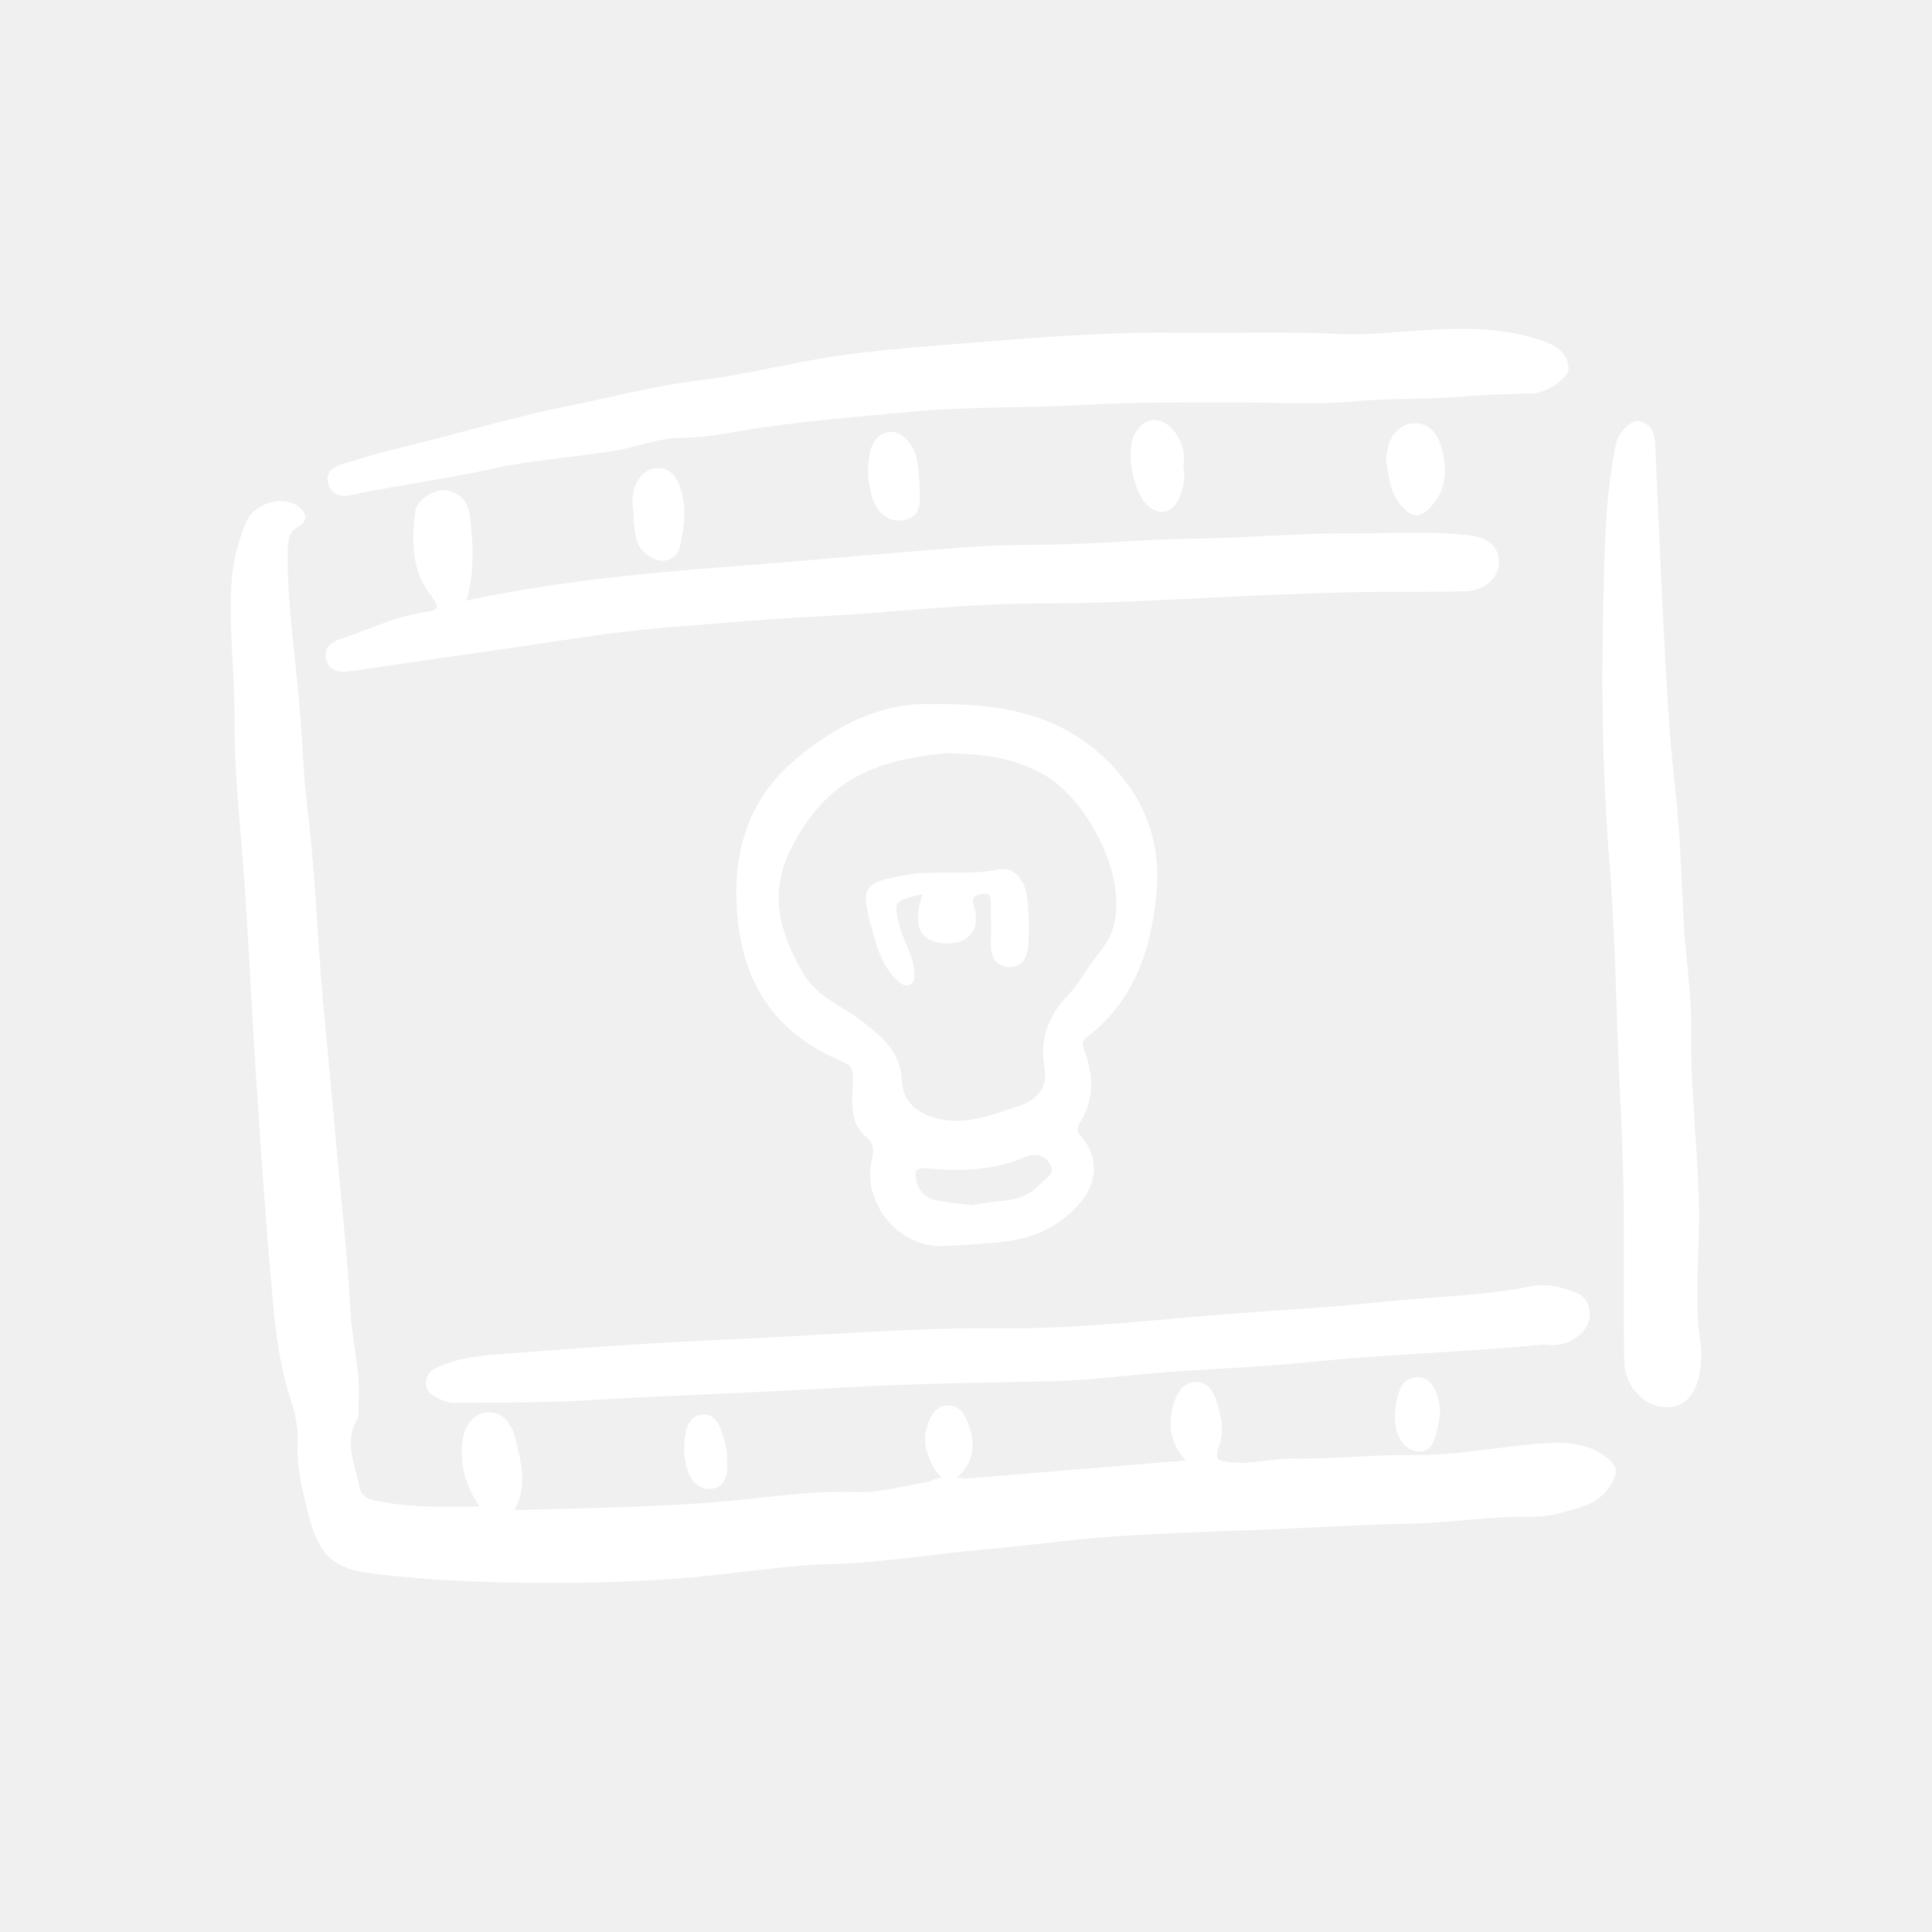
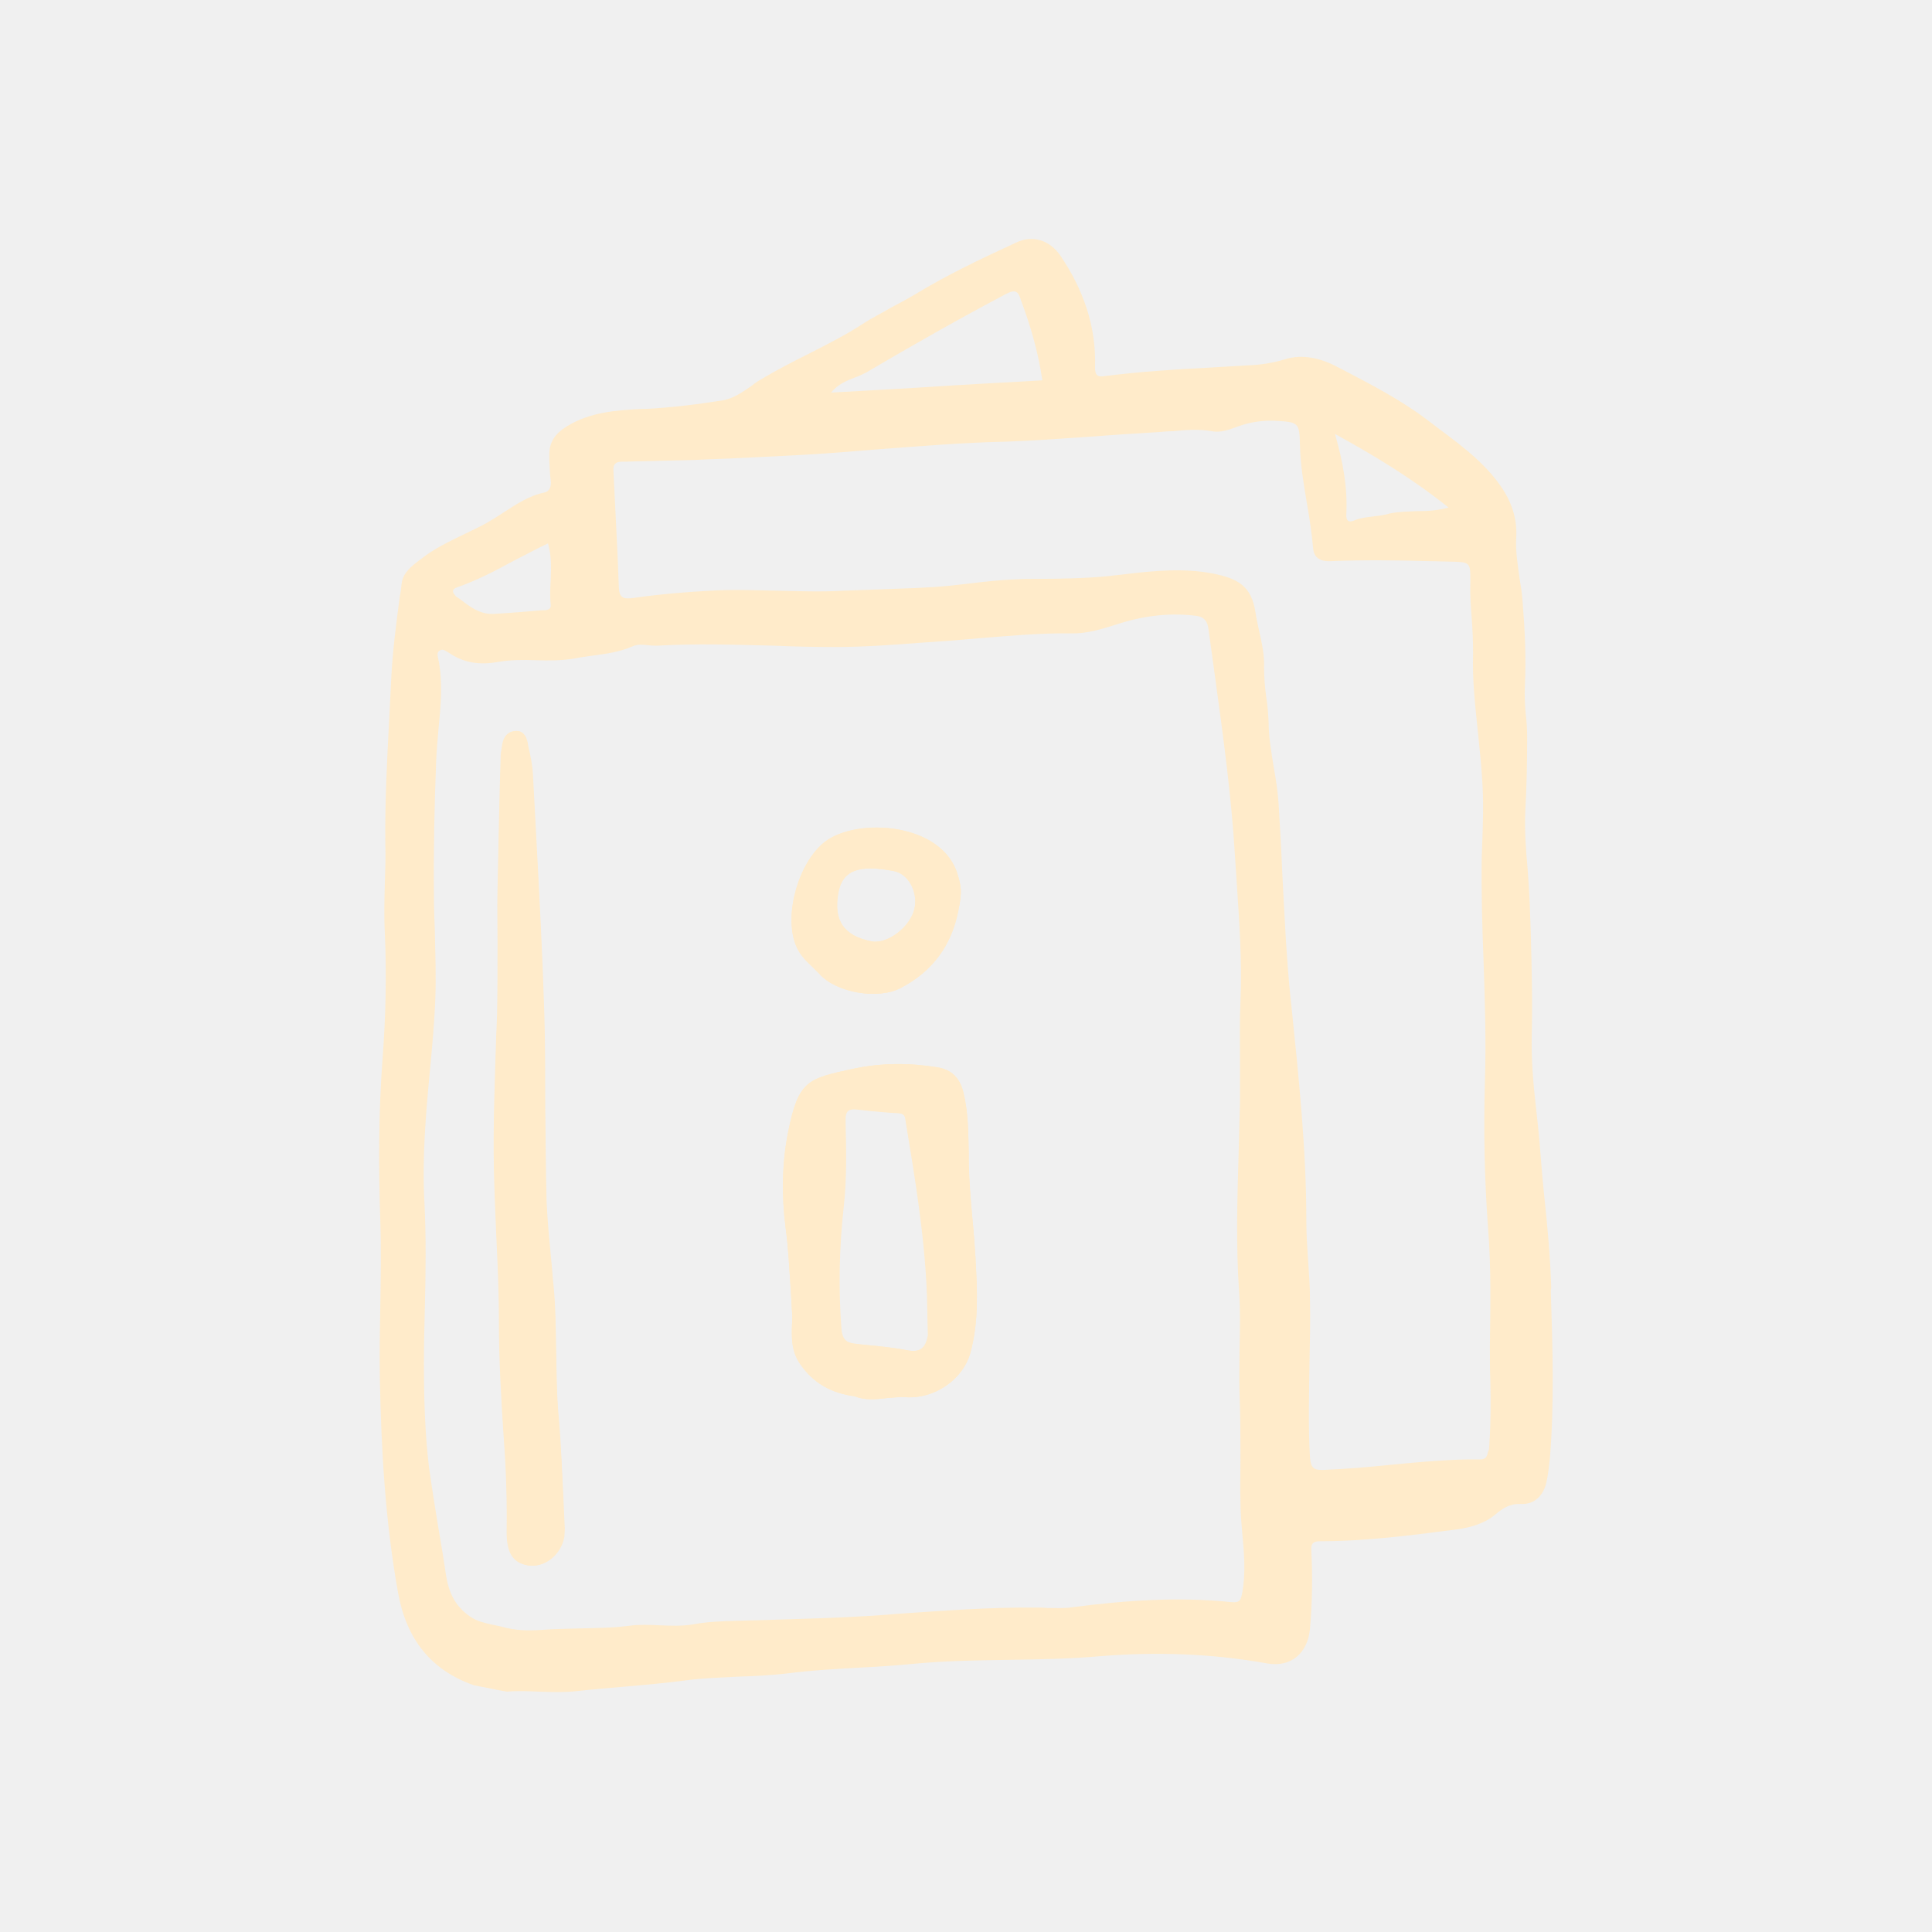
- <svg xmlns="http://www.w3.org/2000/svg" version="1.1" id="圖層_1" x="0px" y="0px" width="42.52px" height="42.52px" viewBox="-2.835 -2.835 42.52 42.52" enable-background="new -2.835 -2.835 42.52 42.52" xml:space="preserve">
+ <svg xmlns="http://www.w3.org/2000/svg" version="1.1" id="图层_1" x="0px" y="0px" viewBox="0 0 42.52 42.52" style="enable-background:new 0 0 42.52 42.52;" xml:space="preserve">
+   <style type="text/css">
+ 	.st0{fill:#FFEBCA;}
+ 	.st1{fill-rule:evenodd;clip-rule:evenodd;fill:#FFEBCA;}
+ </style>
  <g>
-     <g>
-       <path fill="#FFFFFF" d="M18.409,29.708c1.592-0.133,3.182-0.264,4.855-0.4c-0.33-0.355-0.404-0.758-0.279-1.215    c0.076-0.271,0.205-0.479,0.459-0.51c0.273-0.035,0.42,0.18,0.5,0.439c0.1,0.314,0.17,0.652,0.051,0.967    c-0.125,0.332,0.014,0.326,0.238,0.355c0.479,0.063,0.939-0.088,1.414-0.08c0.861,0.016,1.727-0.088,2.584-0.076    c0.998,0.014,1.971-0.195,2.955-0.262c0.449-0.029,0.895,0.002,1.293,0.281c0.299,0.209,0.318,0.375,0.1,0.691    c-0.166,0.242-0.396,0.375-0.643,0.443c-0.344,0.1-0.701,0.211-1.053,0.205c-0.902-0.018-1.795,0.137-2.699,0.152    c-1.131,0.023-2.266,0.098-3.398,0.139c-1.008,0.037-2.016,0.072-3.021,0.137c-0.979,0.061-1.953,0.209-2.929,0.291    c-1.106,0.092-2.202,0.291-3.316,0.32c-1.116,0.027-2.228,0.227-3.343,0.313c-0.828,0.064-1.659,0.098-2.488,0.104    c-1.452,0.008-2.903-0.029-4.349-0.209c-0.83-0.104-1.166-0.395-1.396-1.322c-0.125-0.508-0.254-1.023-0.227-1.563    c0.017-0.354-0.073-0.697-0.174-1.01c-0.289-0.891-0.348-1.811-0.429-2.736c-0.128-1.469-0.224-2.938-0.319-4.408    c-0.104-1.572-0.167-3.146-0.292-4.718c-0.082-1.026-0.186-2.058-0.178-3.083c0.01-1.003-0.138-1.999-0.062-3.002    c0.034-0.451,0.146-0.875,0.312-1.28c0.179-0.439,0.815-0.619,1.172-0.349C3.947,8.477,3.912,8.66,3.731,8.759    C3.509,8.879,3.502,9.07,3.498,9.287c-0.019,0.906,0.103,1.8,0.189,2.696c0.057,0.582,0.115,1.164,0.141,1.751    c0.034,0.783,0.154,1.563,0.218,2.344c0.094,1.153,0.146,2.314,0.259,3.464c0.11,1.137,0.211,2.275,0.315,3.414    c0.099,1.035,0.205,2.072,0.261,3.115c0.031,0.637,0.224,1.262,0.175,1.912C5.045,28.128,5.078,28.3,5.02,28.407    c-0.282,0.496-0.045,0.959,0.041,1.432c0.042,0.229,0.161,0.313,0.369,0.354c0.741,0.154,1.487,0.141,2.29,0.127    c-0.273-0.398-0.416-0.824-0.39-1.311c0.022-0.414,0.199-0.697,0.507-0.752c0.307-0.055,0.564,0.145,0.669,0.563    c0.129,0.521,0.278,1.049-0.019,1.582c1.761-0.057,3.479-0.064,5.193-0.25c0.766-0.082,1.539-0.178,2.32-0.15    c0.54,0.02,1.084-0.146,1.626-0.23C17.882,29.632,18.145,29.659,18.409,29.708z" />
-       <path fill="#FFFFFF" d="M18.453,4.717c1.515-0.121,3.026-0.249,4.548-0.229c1.225,0.016,2.449-0.033,3.678,0.029    c0.48,0.025,0.969-0.027,1.453-0.061c0.992-0.064,1.98-0.132,2.951,0.199c0.313,0.106,0.57,0.255,0.604,0.604    c0.021,0.219-0.473,0.551-0.789,0.563c-0.52,0.022-1.041,0.024-1.559,0.071c-0.795,0.07-1.594,0.031-2.393,0.108    c-0.803,0.077-1.631,0.021-2.445,0.021c-1.162,0.003-2.324-0.015-3.488,0.055c-1.27,0.074-2.545,0.028-3.809,0.151    c-1.141,0.111-2.285,0.192-3.423,0.371c-0.537,0.083-1.071,0.2-1.626,0.202c-0.511,0.001-0.987,0.214-1.495,0.291    c-0.893,0.139-1.8,0.199-2.683,0.394C7.059,7.69,6.127,7.817,5.204,7.995C4.92,8.052,4.519,8.213,4.396,7.83    C4.27,7.439,4.706,7.384,4.959,7.302c0.529-0.173,1.077-0.296,1.619-0.435c1.039-0.264,2.07-0.563,3.12-0.773    c0.938-0.188,1.86-0.438,2.813-0.551c0.795-0.096,1.581-0.274,2.37-0.426C16.063,4.895,17.258,4.811,18.453,4.717z" />
-       <path fill="#FFFFFF" d="M7.429,10.384c2.065-0.447,4.108-0.621,6.155-0.777c1.665-0.127,3.325-0.292,4.991-0.408    c0.543-0.038,1.096-0.042,1.643-0.047c1.066-0.011,2.137-0.121,3.205-0.131c1.121-0.013,2.238-0.12,3.354-0.115    c0.893,0.005,1.783-0.06,2.674,0.033c0.438,0.045,0.689,0.233,0.703,0.562c0.018,0.356-0.289,0.664-0.734,0.677    c-0.768,0.021-1.533,0.003-2.301,0.017c-0.662,0.011-1.324,0.038-1.988,0.063c-1.67,0.064-3.344,0.189-5.014,0.187    c-1.674-0.005-3.33,0.208-4.996,0.289c-1.077,0.052-2.158,0.151-3.237,0.236c-1.346,0.106-2.68,0.348-4.018,0.534    c-0.996,0.14-1.988,0.291-2.984,0.43c-0.225,0.032-0.458,0.025-0.534-0.245c-0.071-0.252,0.11-0.396,0.307-0.46    c0.592-0.191,1.153-0.476,1.776-0.577c0.438-0.072,0.422-0.098,0.175-0.438C6.221,9.682,6.233,9.058,6.298,8.45    C6.331,8.144,6.76,7.898,7.028,7.962c0.33,0.077,0.458,0.304,0.49,0.642C7.576,9.187,7.615,9.766,7.429,10.384z" />
-       <path fill="#FFFFFF" d="M32.904,24.691c0.006-1.135-0.023-2.268-0.082-3.398c-0.088-1.715-0.1-3.435-0.234-5.143    c-0.172-2.104-0.186-4.211-0.123-6.315c0.025-0.894,0.057-1.804,0.223-2.688c0.031-0.167,0.057-0.343,0.168-0.475    c0.127-0.147,0.262-0.296,0.465-0.215c0.189,0.076,0.266,0.247,0.273,0.472c0.057,1.315,0.109,2.634,0.178,3.949    c0.064,1.228,0.125,2.452,0.264,3.675c0.105,0.938,0.133,1.887,0.18,2.83c0.043,0.844,0.186,1.678,0.17,2.525    c-0.021,1.342,0.168,2.672,0.172,4.02c0.002,0.953-0.109,1.916,0.041,2.869c0.02,0.125,0.006,0.258-0.004,0.389    c-0.039,0.615-0.338,0.977-0.789,0.949c-0.488-0.025-0.893-0.48-0.896-1.031C32.9,26.298,32.904,25.493,32.904,24.691z" />
-       <path fill="#FFFFFF" d="M31.14,26.757c-1.791,0.168-3.5,0.215-5.199,0.389c-1.176,0.121-2.355,0.146-3.533,0.254    c-0.725,0.066-1.445,0.152-2.176,0.166c-1.094,0.021-2.188,0.039-3.281,0.078c-0.917,0.031-1.833,0.096-2.75,0.139    c-0.979,0.049-1.959,0.088-2.938,0.135c-0.621,0.029-1.242,0.076-1.864,0.096c-0.75,0.021-1.5,0.023-2.25,0.025    c-0.099,0-0.202-0.037-0.295-0.08c-0.155-0.07-0.327-0.154-0.312-0.383c0.014-0.217,0.181-0.295,0.341-0.359    c0.571-0.232,1.18-0.236,1.771-0.285c1.577-0.125,3.156-0.229,4.736-0.297c1.936-0.084,3.866-0.256,5.806-0.236    c1.693,0.016,3.381-0.189,5.068-0.32c1.104-0.084,2.209-0.141,3.309-0.26c1.104-0.119,2.211-0.127,3.305-0.348    c0.297-0.061,0.588,0.01,0.871,0.102c0.197,0.063,0.381,0.188,0.402,0.459c0.023,0.264-0.115,0.436-0.291,0.566    C31.615,26.781,31.333,26.784,31.14,26.757z" />
-       <path fill="#FFFFFF" d="M27.673,7.304c0.006-0.48,0.252-0.802,0.594-0.822c0.359-0.022,0.568,0.224,0.66,0.691    c0.078,0.399,0.049,0.755-0.217,1.081c-0.277,0.336-0.461,0.336-0.732,0.007C27.732,7.962,27.73,7.602,27.673,7.304z" />
-       <path fill="#FFFFFF" d="M11.106,8.44c-0.028-0.218-0.041-0.444,0.075-0.658c0.104-0.191,0.251-0.319,0.479-0.314    c0.235,0.005,0.365,0.153,0.446,0.355c0.188,0.458,0.132,0.925,0.02,1.381c-0.081,0.32-0.435,0.393-0.707,0.178    C11.18,9.193,11.128,9.036,11.106,8.44z" />
-       <path fill="#FFFFFF" d="M23.208,7.43c0.055,0.271-0.002,0.52-0.117,0.75c-0.143,0.287-0.424,0.33-0.662,0.116    c-0.32-0.287-0.49-1.146-0.307-1.545c0.188-0.412,0.596-0.456,0.879-0.102C23.189,6.884,23.253,7.146,23.208,7.43z" />
-       <path fill="#FFFFFF" d="M17.402,7.867c0.006,0.342,0.072,0.682-0.367,0.748c-0.336,0.052-0.607-0.186-0.705-0.604    c-0.068-0.313-0.09-0.629-0.004-0.941c0.057-0.194,0.17-0.353,0.376-0.392c0.21-0.04,0.361,0.08,0.483,0.24    C17.332,7.112,17.378,7.322,17.402,7.867z" />
-       <path fill="#FFFFFF" d="M28.859,28.284c-0.014,0.068-0.031,0.209-0.063,0.348c-0.059,0.242-0.129,0.494-0.406,0.477    c-0.271-0.02-0.43-0.215-0.5-0.506c-0.041-0.172-0.027-0.338-0.004-0.51c0.051-0.334,0.146-0.627,0.51-0.615    C28.657,27.486,28.857,27.823,28.859,28.284z" />
-       <path fill="#FFFFFF" d="M17.797,29.589c-0.254-0.363-0.369-0.754-0.167-1.195c0.087-0.189,0.229-0.313,0.431-0.297    c0.184,0.014,0.302,0.135,0.379,0.314c0.179,0.428,0.203,0.828-0.123,1.188C18.14,29.777,17.967,29.798,17.797,29.589z" />
-       <path fill="#FFFFFF" d="M13.167,29.306c0.023,0.311-0.031,0.568-0.313,0.619c-0.269,0.047-0.471-0.127-0.561-0.41    c-0.082-0.256-0.085-0.535-0.04-0.803c0.037-0.225,0.146-0.398,0.378-0.412c0.212-0.016,0.327,0.121,0.396,0.326    C13.109,28.853,13.181,29.081,13.167,29.306z" />
-       <path fill="#FFFFFF" d="M21.441,13.817c-1.014-0.947-2.297-1.183-3.794-1.155c-1.103-0.041-2.163,0.5-3.049,1.283    c-0.942,0.833-1.306,1.936-1.215,3.248c0.11,1.625,0.849,2.715,2.318,3.336c0.211,0.088,0.239,0.17,0.237,0.381    c-0.003,0.439-0.112,0.93,0.284,1.271c0.182,0.158,0.182,0.299,0.131,0.512c-0.22,0.938,0.582,1.922,1.542,1.896    c0.405-0.012,0.813-0.047,1.215-0.08c0.752-0.061,1.4-0.33,1.881-0.938c0.326-0.412,0.336-0.967-0.006-1.363    c-0.104-0.123-0.143-0.191-0.049-0.34c0.303-0.48,0.299-0.998,0.117-1.521c-0.047-0.131-0.117-0.24,0.033-0.355    c1.031-0.793,1.41-1.904,1.529-3.145C22.74,15.639,22.302,14.62,21.441,13.817z M20.036,23.241    c-0.398,0.445-0.973,0.307-1.45,0.451c-0.294-0.037-0.58-0.055-0.854-0.119c-0.215-0.051-0.354-0.221-0.405-0.441    c-0.042-0.18-0.017-0.273,0.222-0.254c0.733,0.066,1.465,0.059,2.162-0.242c0.213-0.092,0.436-0.068,0.559,0.143    C20.407,23.017,20.161,23.105,20.036,23.241z M21.691,17.483c-0.092,0.439-0.42,0.72-0.639,1.072    c-0.107,0.174-0.234,0.354-0.373,0.501c-0.438,0.465-0.645,0.963-0.525,1.619c0.072,0.393-0.125,0.688-0.574,0.834    c-0.563,0.18-1.099,0.408-1.703,0.291c-0.486-0.092-0.848-0.375-0.863-0.848c-0.024-0.633-0.436-0.959-0.854-1.295    c-0.439-0.35-1.005-0.529-1.314-1.064c-0.519-0.887-0.777-1.756-0.27-2.755c0.681-1.328,1.598-1.953,3.476-2.097    c0.573,0.022,1.395,0.046,2.158,0.515C21.023,14.758,21.941,16.287,21.691,17.483z" />
-       <path fill="#FFFFFF" d="M19.14,16.301c-0.688,0.146-1.383,0-2.066,0.125c-0.899,0.165-0.976,0.253-0.734,1.13    c0.113,0.422,0.226,0.856,0.562,1.18c0.081,0.078,0.175,0.154,0.292,0.094c0.115-0.061,0.104-0.174,0.095-0.291    c-0.026-0.338-0.222-0.619-0.307-0.938c-0.161-0.607-0.167-0.606,0.487-0.758c-0.222,0.669-0.082,1.008,0.411,1.077    c0.526,0.07,0.896-0.234,0.72-0.814c-0.055-0.176-0.005-0.235,0.168-0.266c0.224-0.04,0.203,0.099,0.203,0.237    c0,0.27,0.016,0.539,0.002,0.809c-0.014,0.293,0.063,0.537,0.385,0.563c0.316,0.023,0.422-0.24,0.438-0.49    c0.021-0.365,0.018-0.737-0.033-1.098C19.71,16.531,19.478,16.23,19.14,16.301z" />
-     </g>
+     <path class="st0" d="M12.3,31.22c-0.05-0.5-0.05-1.01-0.06-1.51c-0.01-0.48-0.01-0.96-0.06-1.44c-0.02-0.18-0.03-0.37-0.05-0.55   c-0.04-0.42-0.08-0.84-0.1-1.26c-0.02-0.69-0.02-1.38-0.03-2.07c0-0.69,0-1.38-0.02-2.07c-0.04-1.31-0.11-2.63-0.18-3.94   c-0.02-0.44-0.05-0.88-0.07-1.32c-0.01-0.21-0.05-0.41-0.1-0.62c-0.01-0.04-0.01-0.07-0.02-0.11c-0.03-0.14-0.11-0.26-0.27-0.24   c-0.15,0.01-0.24,0.12-0.27,0.26c0,0.02-0.01,0.03-0.01,0.05c-0.01,0.06-0.02,0.12-0.03,0.19c-0.03,0.99-0.05,1.97-0.07,2.96   c-0.01,0.39,0,0.79,0,1.18c0,0.54,0,1.07-0.01,1.61c-0.01,0.16-0.01,0.32-0.02,0.48c-0.03,0.97-0.07,1.94-0.05,2.91   c0.01,0.47,0.03,0.94,0.05,1.41c0.03,0.64,0.06,1.28,0.06,1.91c0,0.89,0.05,1.77,0.11,2.65c0.05,0.67,0.07,1.35,0.06,2.02   c0,0.43,0.12,0.67,0.46,0.73c0.35,0.06,0.72-0.21,0.8-0.62c0-0.03,0.01-0.11,0.01-0.19c-0.01-0.22-0.02-0.44-0.03-0.66   C12.37,32.39,12.35,31.81,12.3,31.22z M19.98,29.72c-0.3-0.06-0.61-0.09-0.92-0.12c-0.08-0.01-0.17-0.02-0.25-0.03   c-0.2-0.02-0.29-0.11-0.3-0.32c-0.08-0.9-0.05-1.8,0.05-2.71c0.07-0.62,0.06-1.25,0.04-1.87c0-0.23,0.07-0.28,0.26-0.26   c0.09,0.01,0.18,0.02,0.27,0.03c0.21,0.02,0.42,0.04,0.63,0.05c0.14,0.01,0.16,0.07,0.17,0.18c0.21,1.27,0.42,2.54,0.47,3.82   c0,0.15,0.01,0.3,0.01,0.45c0,0.15,0.01,0.3,0.01,0.45C20.37,29.66,20.26,29.77,19.98,29.72z M21.32,25.53c0-0.03,0-0.06,0-0.08   c0-0.02,0-0.04,0-0.07c-0.01-0.45-0.01-0.91-0.12-1.35c-0.08-0.31-0.26-0.49-0.57-0.54c-0.61-0.1-1.23-0.1-1.84,0.03   c-1.03,0.22-1.22,0.26-1.45,1.42c-0.13,0.67-0.14,1.38-0.05,2.08c0.06,0.44,0.08,0.88,0.11,1.32c0.01,0.17,0.02,0.34,0.03,0.51   c0.01,0.1,0.01,0.21,0,0.31c-0.01,0.29-0.01,0.59,0.18,0.86c0.29,0.42,0.68,0.64,1.2,0.71c0.22,0.09,0.46,0.07,0.7,0.04   c0.14-0.01,0.29-0.03,0.43-0.02c0.63,0.04,1.26-0.39,1.42-0.99c0.18-0.67,0.15-1.35,0.11-2.03c0-0.01,0-0.02,0-0.03   c-0.02-0.3-0.04-0.59-0.07-0.89C21.36,26.39,21.33,25.96,21.32,25.53z M18.45,19.65c0.09-0.49,0.44-0.63,1.22-0.48   c0.32,0.06,0.53,0.45,0.46,0.81c-0.08,0.41-0.59,0.8-0.94,0.74C18.57,20.6,18.34,20.26,18.45,19.65z M19.83,21.74   c0.69-0.36,1.11-0.93,1.26-1.69c0.09-0.43,0.06-0.55-0.01-0.79c-0.33-1.16-2.22-1.28-2.93-0.73c-0.57,0.45-0.9,1.58-0.64,2.26   c0.08,0.21,0.22,0.35,0.37,0.49c0.05,0.05,0.1,0.1,0.15,0.15C18.4,21.85,19.33,22.01,19.83,21.74z" />
+     <path class="st1" d="M34.14,28.34c-0.02-0.66-0.08-1.32-0.15-1.98c-0.04-0.38-0.07-0.75-0.1-1.13c-0.02-0.27-0.05-0.53-0.08-0.8   c-0.06-0.53-0.11-1.07-0.1-1.61c0.02-0.76,0-1.52-0.02-2.28c-0.01-0.19-0.01-0.38-0.02-0.57c-0.01-0.28-0.03-0.57-0.05-0.85   c-0.04-0.43-0.07-0.86-0.05-1.29c0.03-0.54,0.04-1.07,0.04-1.6c0-0.17-0.01-0.34-0.03-0.5c-0.02-0.21-0.03-0.42-0.02-0.64   c0.03-0.61,0-1.23-0.05-1.84c-0.01-0.18-0.04-0.36-0.07-0.54c-0.04-0.3-0.09-0.6-0.07-0.89c0.02-0.37-0.08-0.69-0.25-0.98   c-0.36-0.59-0.91-1-1.46-1.41c-0.08-0.06-0.17-0.13-0.25-0.19c-0.58-0.44-1.24-0.78-1.89-1.12l-0.08-0.04   c-0.35-0.19-0.77-0.3-1.17-0.17c-0.26,0.08-0.53,0.12-0.8,0.13c-0.28,0.02-0.56,0.03-0.84,0.05c-0.78,0.04-1.56,0.09-2.34,0.19   c-0.14,0.02-0.19-0.03-0.19-0.19c0.03-0.91-0.26-1.72-0.76-2.46c-0.23-0.34-0.61-0.47-0.98-0.29c-0.76,0.35-1.52,0.71-2.24,1.15   c-0.17,0.1-0.34,0.19-0.51,0.28C19.41,6.89,19.18,7,18.97,7.14c-0.37,0.24-0.77,0.44-1.16,0.64c-0.36,0.18-0.73,0.37-1.08,0.58   c-0.07,0.04-0.14,0.09-0.2,0.14c-0.19,0.13-0.39,0.27-0.62,0.31C15.35,8.9,14.78,8.97,14.21,9L14.12,9   c-0.57,0.03-1.13,0.07-1.64,0.38c-0.26,0.16-0.4,0.35-0.39,0.65c0,0.04,0,0.08,0,0.12c0.01,0.14,0.01,0.28,0.03,0.42   c0.02,0.14-0.03,0.25-0.14,0.27c-0.34,0.07-0.62,0.26-0.9,0.44c-0.12,0.08-0.25,0.16-0.37,0.23c-0.16,0.09-0.32,0.16-0.48,0.24   c-0.33,0.16-0.67,0.32-0.96,0.55l-0.03,0.02c-0.18,0.14-0.37,0.28-0.4,0.52c-0.01,0.09-0.02,0.19-0.04,0.28   c-0.08,0.6-0.16,1.21-0.19,1.82c-0.01,0.27-0.03,0.54-0.04,0.81c-0.05,0.94-0.1,1.88-0.09,2.82c0.01,0.28,0,0.57-0.01,0.85   c-0.01,0.38-0.02,0.75,0,1.12c0.04,0.92,0.02,1.84-0.05,2.75c-0.09,1.2-0.09,2.39-0.05,3.59c0.02,0.62,0.01,1.24,0,1.85   c-0.01,0.54-0.02,1.07-0.01,1.61c0.03,1.58,0.12,3.15,0.4,4.71c0.18,1,0.7,1.7,1.67,2.04c0.2,0.04,0.41,0.08,0.61,0.12l0.12,0.02   c0.23-0.02,0.46-0.01,0.7,0c0.27,0.01,0.54,0.02,0.82-0.01c0.36-0.04,0.72-0.07,1.07-0.1c0.46-0.04,0.91-0.08,1.36-0.14   c0.38-0.05,0.76-0.06,1.14-0.08c0.36-0.01,0.71-0.03,1.07-0.07c0.54-0.07,1.09-0.1,1.63-0.13c0.41-0.02,0.83-0.05,1.24-0.09   c0.67-0.06,1.35-0.07,2.03-0.08c0.66-0.01,1.33-0.02,1.99-0.08c1.23-0.1,2.46-0.06,3.68,0.16c0.53,0.09,0.89-0.23,0.94-0.76   c0.05-0.57,0.06-1.14,0.03-1.71c-0.01-0.15,0.02-0.22,0.19-0.22c1.01,0,2.01-0.13,3.01-0.26c0.3-0.04,0.61-0.13,0.84-0.32   c0.18-0.15,0.32-0.25,0.58-0.24c0.29,0.01,0.48-0.18,0.55-0.46c0.04-0.17,0.06-0.36,0.08-0.54c0.1-1.23,0.06-2.46,0.02-3.7   L34.14,28.34z M23.62,35.37c1.16-0.15,2.32-0.23,3.48-0.11c0.19,0.02,0.21-0.05,0.24-0.21c0.08-0.44,0.04-0.87,0-1.31   c-0.02-0.23-0.04-0.47-0.04-0.7c-0.01-0.3,0-0.6,0-0.91c0-0.49,0-0.98-0.02-1.47c-0.01-0.32,0-0.64,0-0.96   c0.01-0.43,0.02-0.86-0.01-1.28c-0.07-1.01-0.04-2.03-0.01-3.04c0.01-0.37,0.02-0.75,0.03-1.12c0-0.3,0-0.61,0-0.91   c0-0.43-0.01-0.86,0.01-1.3c0.04-0.91-0.03-1.84-0.09-2.75v0c-0.01-0.15-0.02-0.31-0.03-0.46c-0.08-1.33-0.26-2.64-0.44-3.95   c-0.05-0.34-0.09-0.68-0.14-1.02c-0.02-0.19-0.09-0.3-0.3-0.32c-0.6-0.07-1.18,0.01-1.75,0.2c-0.32,0.1-0.64,0.2-0.99,0.19   c-0.65-0.01-1.29,0.05-1.93,0.1c-0.24,0.02-0.47,0.04-0.71,0.06c-0.19,0.01-0.38,0.03-0.58,0.04c-0.66,0.05-1.31,0.1-1.97,0.1   c-0.45,0-0.89-0.01-1.34-0.03c-0.85-0.02-1.7-0.05-2.56,0c-0.07,0-0.13,0-0.2-0.01c-0.12-0.01-0.24-0.03-0.36,0.03   c-0.28,0.12-0.57,0.16-0.87,0.2c-0.13,0.02-0.25,0.03-0.38,0.06c-0.29,0.05-0.58,0.05-0.87,0.04c-0.28-0.01-0.56-0.01-0.84,0.04   c-0.4,0.07-0.75,0.02-1.08-0.21c-0.01,0-0.01-0.01-0.02-0.01c-0.05-0.03-0.1-0.07-0.16-0.04c-0.08,0.04-0.06,0.11-0.05,0.17   c0,0.01,0.01,0.03,0.01,0.04c0.1,0.51,0.05,1.02,0,1.53c-0.02,0.23-0.04,0.46-0.05,0.68c-0.04,1-0.06,1.99-0.05,2.98   c0,0.26,0.01,0.52,0.02,0.78c0.01,0.5,0.03,1,0.01,1.5c-0.02,0.53-0.07,1.06-0.12,1.59c-0.09,0.95-0.17,1.9-0.12,2.86   c0.04,0.78,0.03,1.56,0.01,2.35c-0.01,0.4-0.02,0.8-0.02,1.21c0,0.76,0.02,1.52,0.11,2.28c0.06,0.43,0.13,0.87,0.2,1.3   c0.06,0.35,0.12,0.7,0.17,1.05c0.06,0.4,0.19,0.71,0.54,0.95c0.16,0.11,0.33,0.14,0.5,0.18c0.07,0.01,0.13,0.03,0.19,0.04   c0.3,0.09,0.59,0.09,0.9,0.07c0.26-0.02,0.52-0.02,0.77-0.03c0.38-0.01,0.76-0.01,1.14-0.06c0.22-0.03,0.45-0.02,0.67-0.01   c0.24,0.01,0.49,0.02,0.73-0.02c0.32-0.06,0.64-0.07,0.97-0.08c0.14,0,0.27-0.01,0.41-0.01c0.95-0.03,1.9-0.05,2.85-0.12l0.24-0.02   c1.03-0.07,2.05-0.15,3.08-0.14c0.09,0,0.17,0,0.26,0.01C23.26,35.39,23.44,35.4,23.62,35.37z M12.23,29.71   c-0.01-0.48-0.01-0.96-0.06-1.44c-0.02-0.18-0.03-0.37-0.05-0.55c-0.04-0.42-0.08-0.84-0.1-1.26c-0.02-0.69-0.02-1.38-0.03-2.07   c0-0.69,0-1.38-0.02-2.07c-0.04-1.31-0.11-2.63-0.18-3.94c-0.02-0.44-0.05-0.88-0.07-1.32c-0.01-0.21-0.05-0.41-0.1-0.62   c-0.01-0.04-0.01-0.07-0.02-0.11c-0.03-0.14-0.11-0.26-0.27-0.24c-0.15,0.01-0.24,0.12-0.27,0.26c0,0.02-0.01,0.03-0.01,0.05   c-0.01,0.06-0.02,0.12-0.03,0.19c-0.03,0.99-0.05,1.97-0.07,2.96c-0.01,0.39,0,0.79,0,1.18c0,0.54,0,1.07-0.01,1.61   c-0.01,0.16-0.01,0.32-0.02,0.48c-0.03,0.97-0.07,1.94-0.05,2.91c0.01,0.47,0.03,0.94,0.05,1.41c0.03,0.64,0.06,1.28,0.06,1.91   c0,0.89,0.05,1.77,0.11,2.65c0.05,0.67,0.07,1.35,0.06,2.02c0,0.43,0.12,0.67,0.46,0.73c0.35,0.06,0.72-0.21,0.8-0.62   c0-0.03,0.01-0.11,0.01-0.19c-0.01-0.22-0.02-0.44-0.03-0.66c-0.02-0.58-0.05-1.17-0.1-1.75C12.25,30.72,12.24,30.21,12.23,29.71z    M21.32,25.38c-0.01-0.45-0.01-0.91-0.12-1.35c-0.08-0.31-0.26-0.49-0.57-0.54c-0.61-0.1-1.23-0.1-1.84,0.03   c-1.03,0.22-1.22,0.26-1.45,1.42c-0.13,0.67-0.14,1.38-0.05,2.08c0.06,0.44,0.08,0.88,0.11,1.32c0.01,0.17,0.02,0.34,0.03,0.51   c0.01,0.1,0.01,0.21,0,0.31c-0.01,0.29-0.01,0.59,0.18,0.86c0.29,0.42,0.68,0.64,1.2,0.71c0.22,0.09,0.46,0.07,0.7,0.04   c0.14-0.01,0.29-0.03,0.43-0.02c0.63,0.04,1.26-0.39,1.42-0.99c0.18-0.67,0.15-1.35,0.11-2.03l0-0.03   c-0.02-0.3-0.04-0.59-0.07-0.89c-0.04-0.43-0.08-0.86-0.08-1.29l0-0.08L21.32,25.38z M19.83,21.74c0.69-0.36,1.11-0.93,1.26-1.69   c0.09-0.43,0.06-0.55-0.01-0.79c-0.33-1.16-2.22-1.28-2.93-0.73c-0.57,0.45-0.9,1.58-0.64,2.26c0.08,0.21,0.22,0.35,0.37,0.49   c0.05,0.05,0.1,0.1,0.15,0.15C18.4,21.85,19.33,22.01,19.83,21.74z M30.58,32.24c-0.48,0.05-0.96,0.09-1.44,0.11   c-0.23,0.01-0.29-0.04-0.31-0.28c-0.04-0.69-0.02-1.38-0.01-2.07c0.01-0.48,0.02-0.95,0.01-1.43c0-0.27-0.02-0.54-0.04-0.81   c-0.02-0.3-0.04-0.6-0.04-0.9c0-1.59-0.17-3.17-0.33-4.74l-0.01-0.08c-0.1-0.95-0.14-1.9-0.19-2.84c-0.02-0.5-0.05-1-0.08-1.51   c-0.02-0.28-0.06-0.55-0.11-0.82c-0.05-0.32-0.11-0.65-0.11-0.98c-0.01-0.18-0.02-0.35-0.05-0.53c-0.03-0.22-0.05-0.45-0.05-0.67   c0.01-0.28-0.05-0.55-0.11-0.81c-0.03-0.14-0.06-0.27-0.08-0.41c-0.09-0.57-0.38-0.74-0.95-0.85c-0.63-0.12-1.25-0.06-1.86,0.01   c-0.14,0.02-0.29,0.03-0.43,0.05c-0.53,0.05-1.06,0.06-1.59,0.06c-0.14,0-0.28,0-0.42,0.01c-0.34,0.01-0.69,0.05-1.03,0.09   c-0.15,0.02-0.29,0.03-0.44,0.05c-0.5,0.05-1,0.06-1.51,0.08c-0.28,0.01-0.56,0.02-0.84,0.03c-0.49,0.03-0.97,0.01-1.46,0   c-0.49-0.01-0.97-0.03-1.46,0c-0.57,0.03-1.14,0.08-1.7,0.16c-0.22,0.03-0.31,0-0.32-0.23c-0.03-0.86-0.08-1.72-0.12-2.58   c-0.01-0.19,0.12-0.19,0.23-0.19c0.02,0,0.03,0,0.05,0c0.26-0.01,0.53-0.01,0.79-0.02c0.33-0.01,0.66-0.01,0.99-0.03   c0.65-0.02,1.29-0.06,1.94-0.09c0.6-0.03,1.2-0.08,1.81-0.13c0.94-0.07,1.88-0.15,2.83-0.17c0.62-0.02,1.25-0.07,1.87-0.11   c0.49-0.04,0.99-0.07,1.48-0.1c0.11-0.01,0.22-0.02,0.33-0.02c0.28-0.03,0.56-0.05,0.85,0c0.2,0.04,0.4-0.04,0.59-0.11   c0.26-0.09,0.51-0.13,0.79-0.12c0.53,0.03,0.55,0.03,0.56,0.55c0.01,0.42,0.08,0.83,0.15,1.25c0.06,0.34,0.11,0.67,0.14,1.01   c0.02,0.23,0.19,0.29,0.39,0.28c0.73-0.03,1.45-0.02,2.18,0c0.15,0,0.29,0.01,0.43,0.01c0.46,0.01,0.46,0.01,0.46,0.43l0,0.05   c-0.01,0.26,0.01,0.51,0.03,0.77c0.02,0.26,0.03,0.52,0.03,0.77c-0.02,0.6,0.05,1.18,0.11,1.77c0.06,0.58,0.12,1.16,0.11,1.75   c0,0.14-0.01,0.28-0.01,0.42c-0.01,0.18-0.01,0.37-0.02,0.55c-0.01,0.75,0.01,1.51,0.04,2.26c0.03,0.89,0.06,1.79,0.03,2.68   c-0.03,1.07-0.01,2.14,0.07,3.22c0.07,0.86,0.05,1.74,0.04,2.6c0,0.26,0,0.51,0.01,0.77c0.01,0.45,0.01,0.9-0.02,1.35   c0,0.06-0.01,0.11-0.01,0.15c0,0.01,0,0.01-0.01,0.02l-0.01,0.03c-0.02,0.09-0.04,0.17-0.17,0.17   C31.89,32.11,31.23,32.18,30.58,32.24z M22.14,6.47C21.1,7.02,20.08,7.6,19.06,8.2c-0.08,0.04-0.16,0.08-0.25,0.11   c-0.18,0.07-0.36,0.14-0.52,0.33c0.92-0.05,1.82-0.1,2.72-0.16c0.64-0.04,1.29-0.07,1.93-0.11c-0.09-0.62-0.26-1.2-0.47-1.76   C22.41,6.41,22.35,6.36,22.14,6.47z M10.05,12.93c0.43-0.15,0.84-0.36,1.24-0.58c0.26-0.13,0.51-0.27,0.77-0.39   c0.08,0.27,0.07,0.54,0.06,0.8c-0.01,0.18-0.02,0.36,0,0.53c0.02,0.13-0.08,0.14-0.16,0.14l-0.02,0c-0.35,0.03-0.71,0.06-1.06,0.08   c-0.31,0.02-0.53-0.15-0.75-0.32c-0.03-0.02-0.06-0.04-0.09-0.06C10,13.08,9.9,12.99,10.05,12.93z M31.16,11.25   c0.23,0,0.47-0.01,0.72-0.08c-0.8-0.64-1.61-1.13-2.5-1.62c0.18,0.62,0.28,1.19,0.25,1.77c-0.01,0.21,0.12,0.16,0.21,0.12l0,0   c0.14-0.05,0.28-0.06,0.42-0.08c0.11-0.01,0.23-0.03,0.33-0.06C30.79,11.26,30.97,11.26,31.16,11.25z M18.45,19.65   c0.09-0.49,0.44-0.63,1.22-0.48c0.32,0.06,0.53,0.45,0.46,0.81c-0.08,0.41-0.59,0.8-0.94,0.74C18.57,20.6,18.34,20.26,18.45,19.65z    M19.06,29.6c0.31,0.03,0.61,0.06,0.92,0.12c0.29,0.05,0.4-0.06,0.45-0.32c0-0.15-0.01-0.3-0.01-0.45c0-0.15-0.01-0.3-0.01-0.45   c-0.04-1.29-0.26-2.56-0.47-3.82c-0.02-0.11-0.03-0.17-0.17-0.18c-0.21-0.01-0.42-0.03-0.63-0.05c-0.09-0.01-0.18-0.02-0.27-0.03   c-0.19-0.02-0.27,0.02-0.26,0.26c0.01,0.62,0.03,1.26-0.04,1.87c-0.1,0.91-0.12,1.81-0.05,2.71c0.02,0.21,0.11,0.3,0.3,0.32   C18.89,29.59,18.97,29.6,19.06,29.6z" />
  </g>
</svg>
